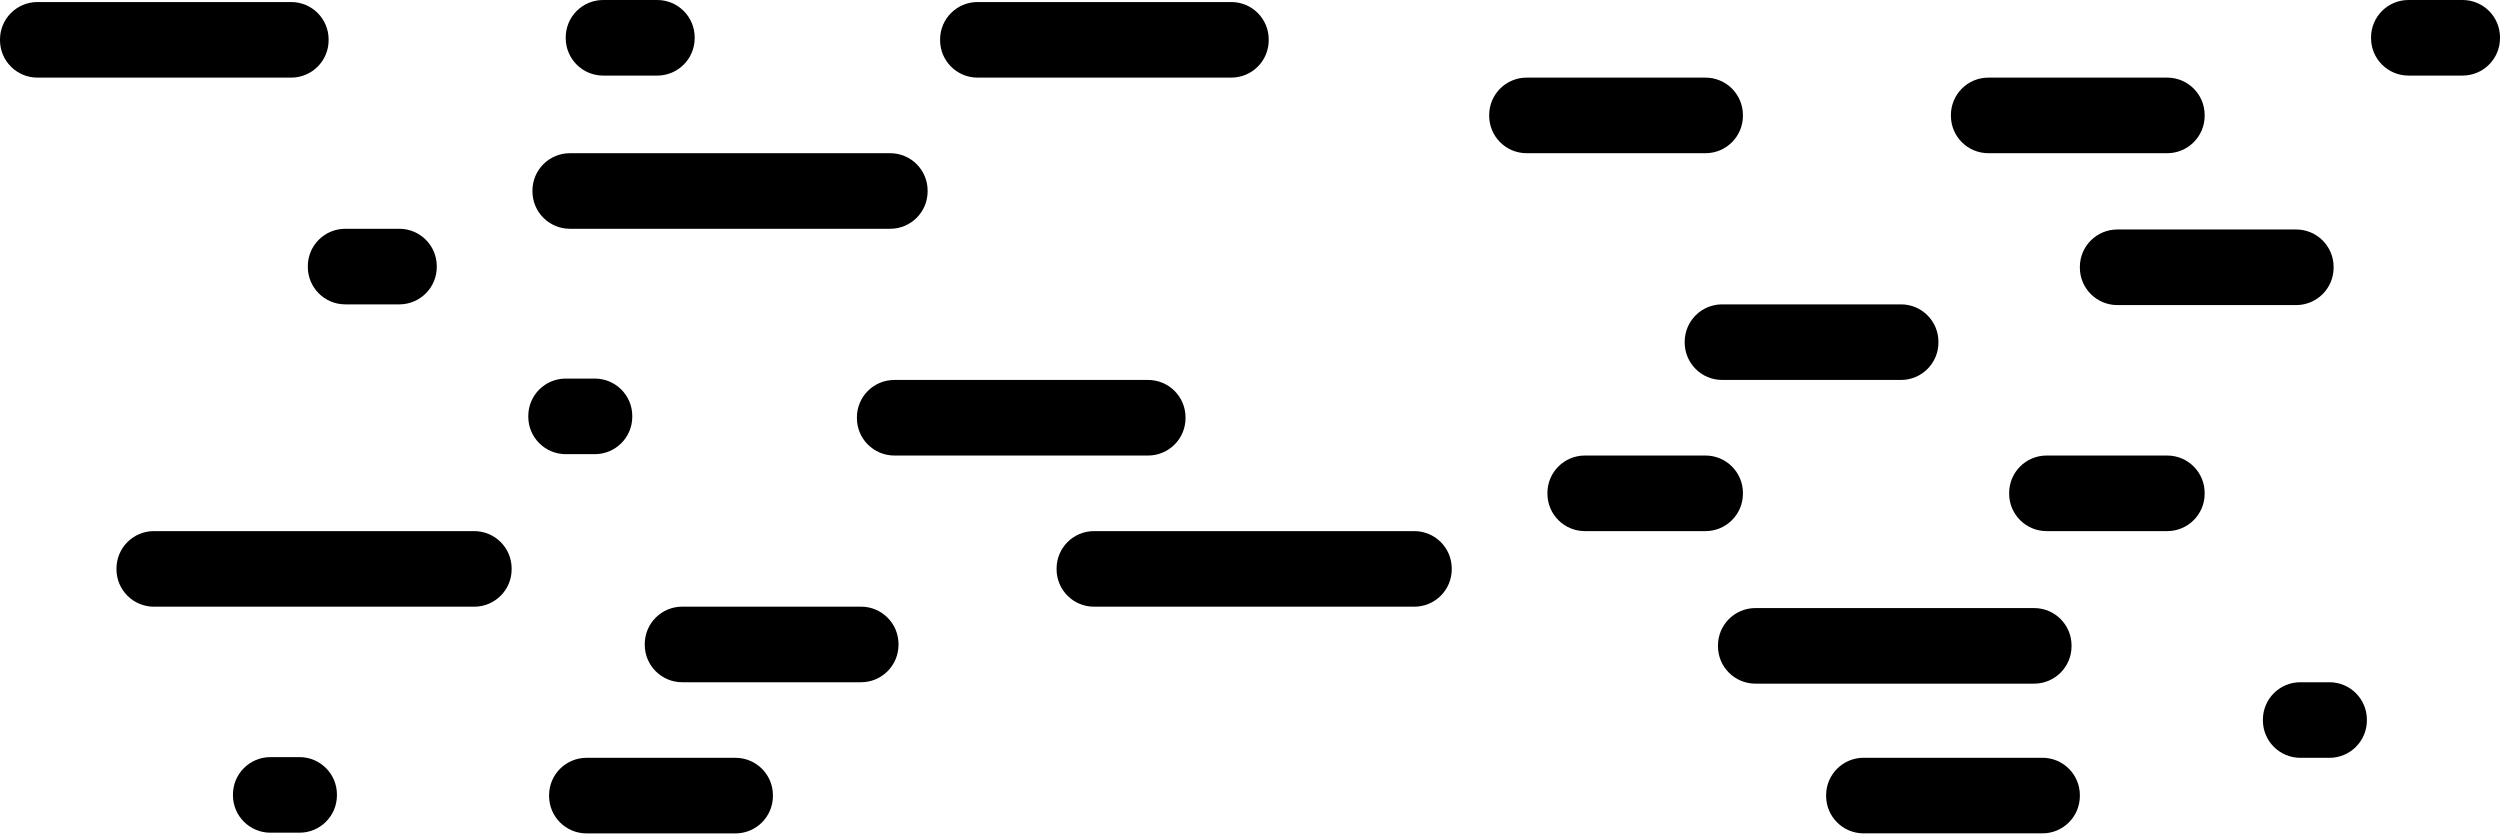
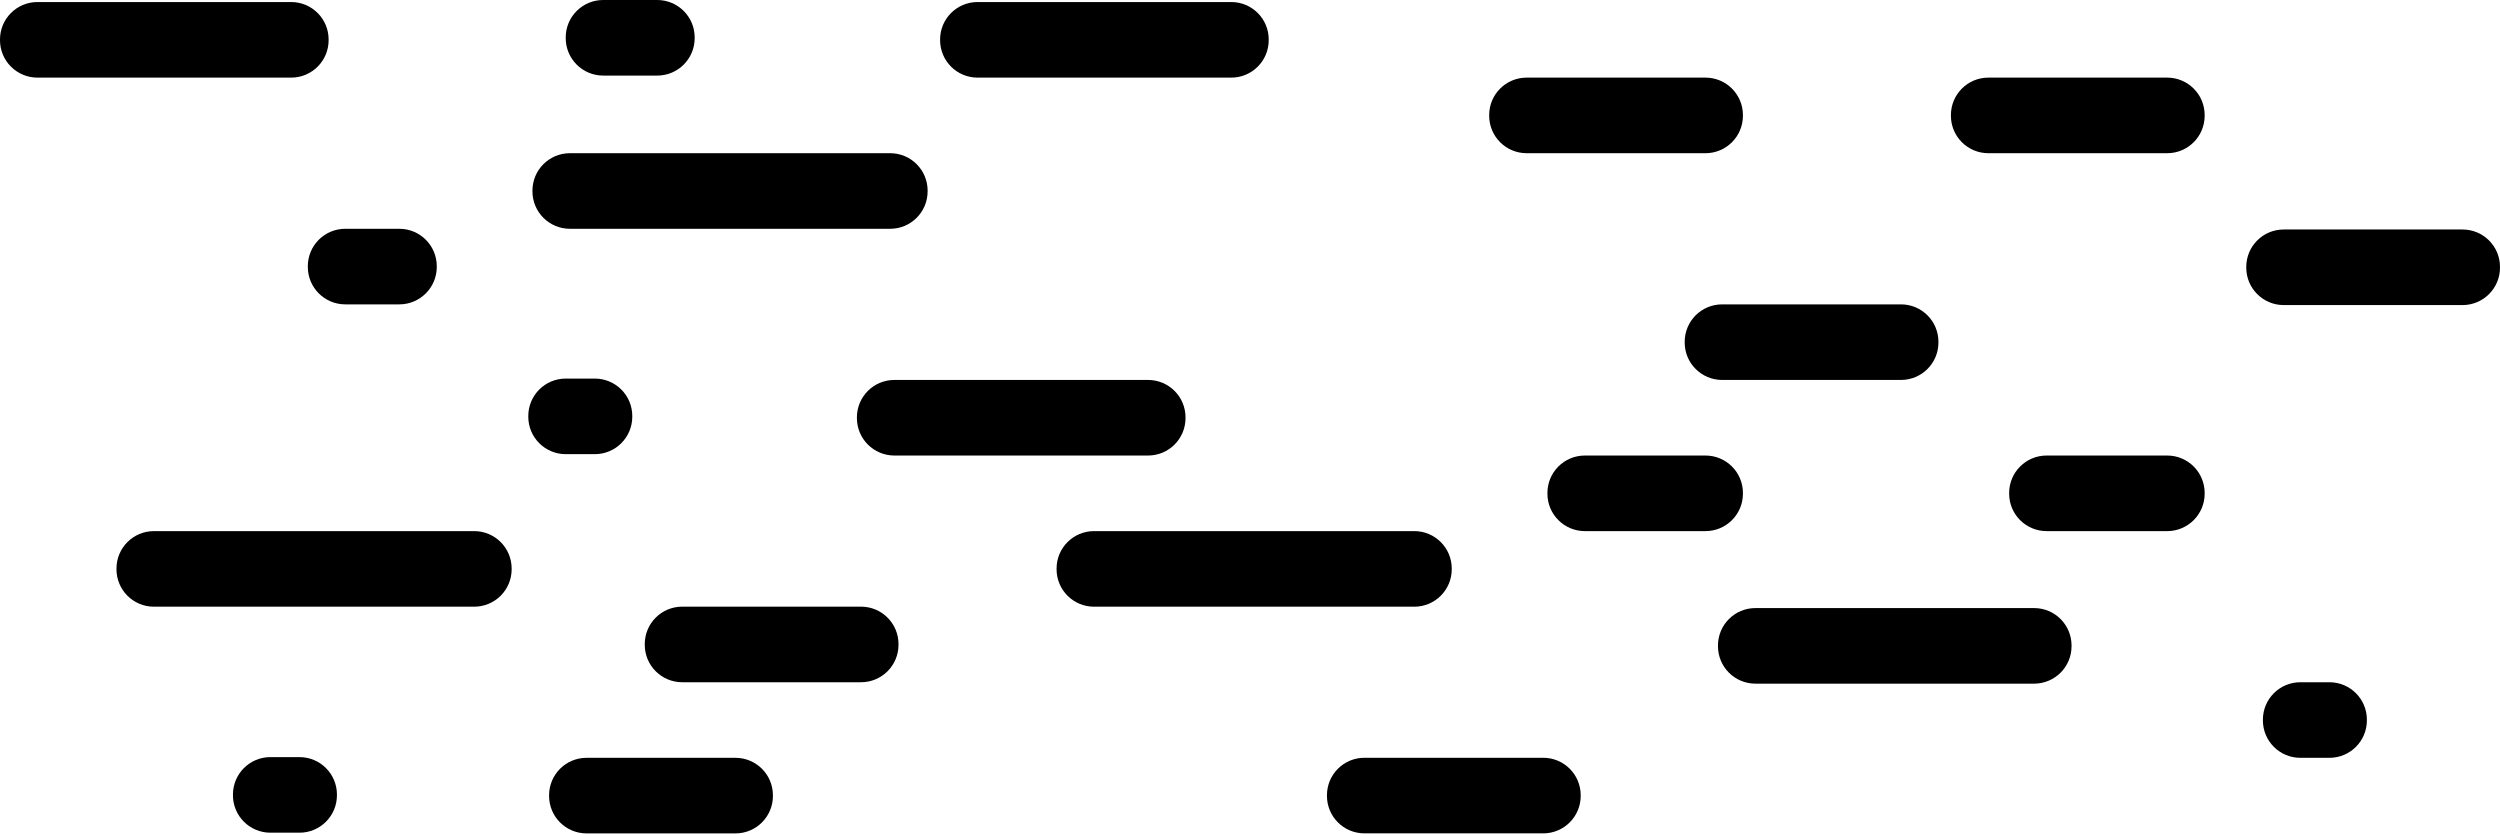
- <svg xmlns="http://www.w3.org/2000/svg" id="f8bb0be4-6df9-490f-86f0-9e751a7781fa" data-name="Layer 1" viewBox="0 0 601 200.35">
+ <svg xmlns="http://www.w3.org/2000/svg" id="f3a00cfa-0a20-4f7b-bc94-31cdc5828e57" data-name="f8bb0be4-6df9-490f-86f0-9e751a7781fa" viewBox="0 0 601 200.35">
  <rect x="226" y="0.49" width="79" height="18.17" rx="9" />
  <rect x="358" y="18.66" width="61" height="18.17" rx="9" />
  <rect x="128" y="36.83" width="95" height="18.17" rx="9" />
  <rect x="405" y="73.17" width="61" height="18.17" rx="9" />
  <rect x="206" y="91.34" width="79" height="18.17" rx="9" />
  <rect x="372" y="109.51" width="47" height="18.17" rx="9" />
  <rect x="254" y="127.68" width="95" height="18.17" rx="9" />
  <rect x="155" y="145.84" width="61" height="18.17" rx="9" />
  <rect x="413" y="146.18" width="85" height="18.17" rx="9" />
  <rect x="127" y="91.01" width="25" height="18.17" rx="9" />
  <rect x="136" width="31" height="18.17" rx="9" />
  <rect y="0.49" width="79" height="18.17" rx="9" />
  <rect x="74" y="55" width="31" height="18.17" rx="9" />
  <rect x="28" y="127.68" width="95" height="18.17" rx="9" />
  <rect x="132" y="182.18" width="53.81" height="18.17" rx="9" />
  <rect x="56" y="182.01" width="25" height="18.17" rx="9" />
  <rect x="469" y="18.66" width="61" height="18.17" rx="9" />
-   <rect x="439" y="182.17" width="61" height="18.17" rx="9" />
+   <rect x="319" y="182.17" width="61" height="18.17" rx="9" />
  <rect x="483" y="109.51" width="47" height="18.17" rx="9" />
  <rect x="544" y="164.01" width="25" height="18.17" rx="9" />
-   <rect x="570" width="31" height="18.17" rx="9" />
-   <rect x="500" y="55.17" width="61" height="18.17" rx="9" />
+   <rect x="540" y="55.17" width="61" height="18.17" rx="9" />
</svg>
